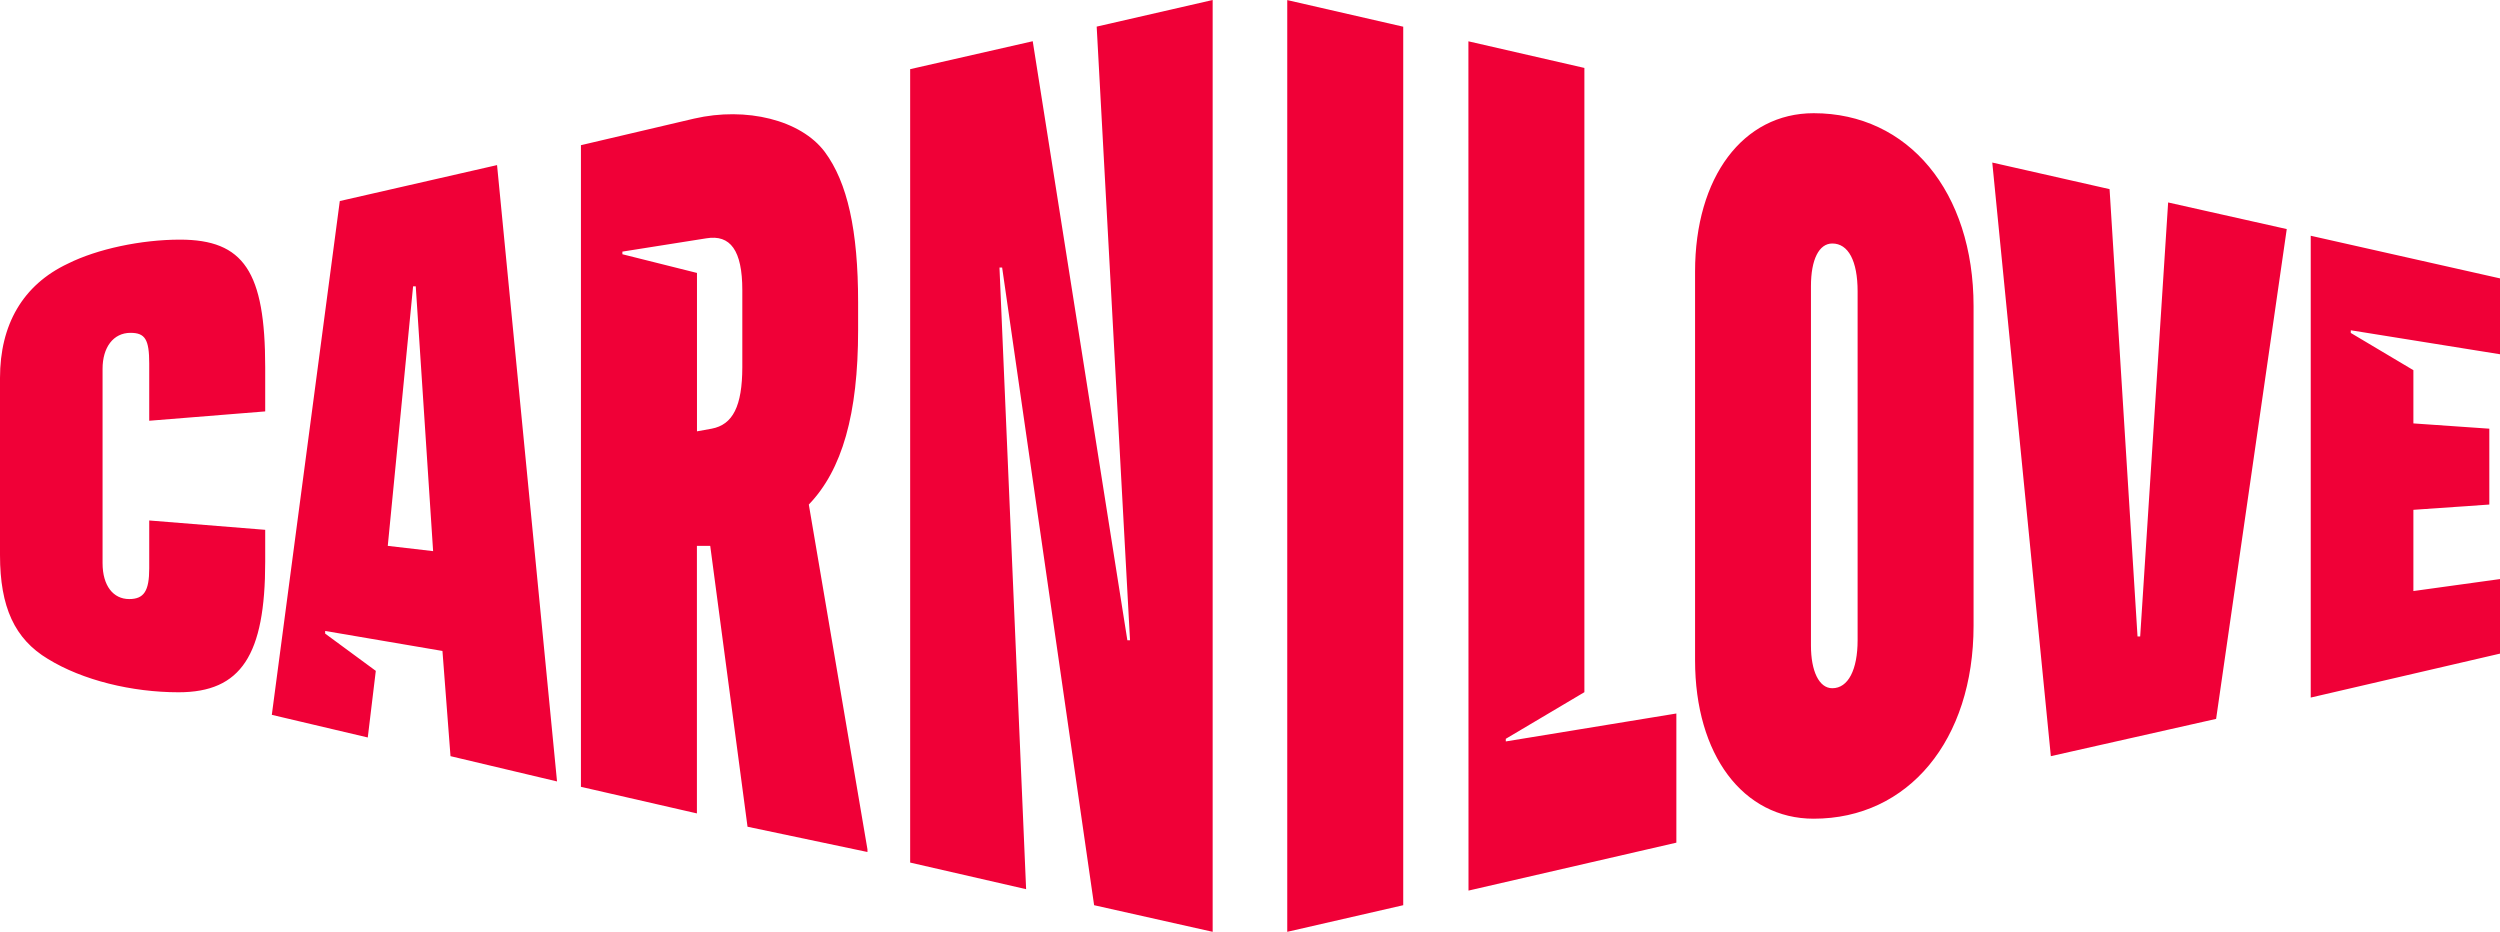
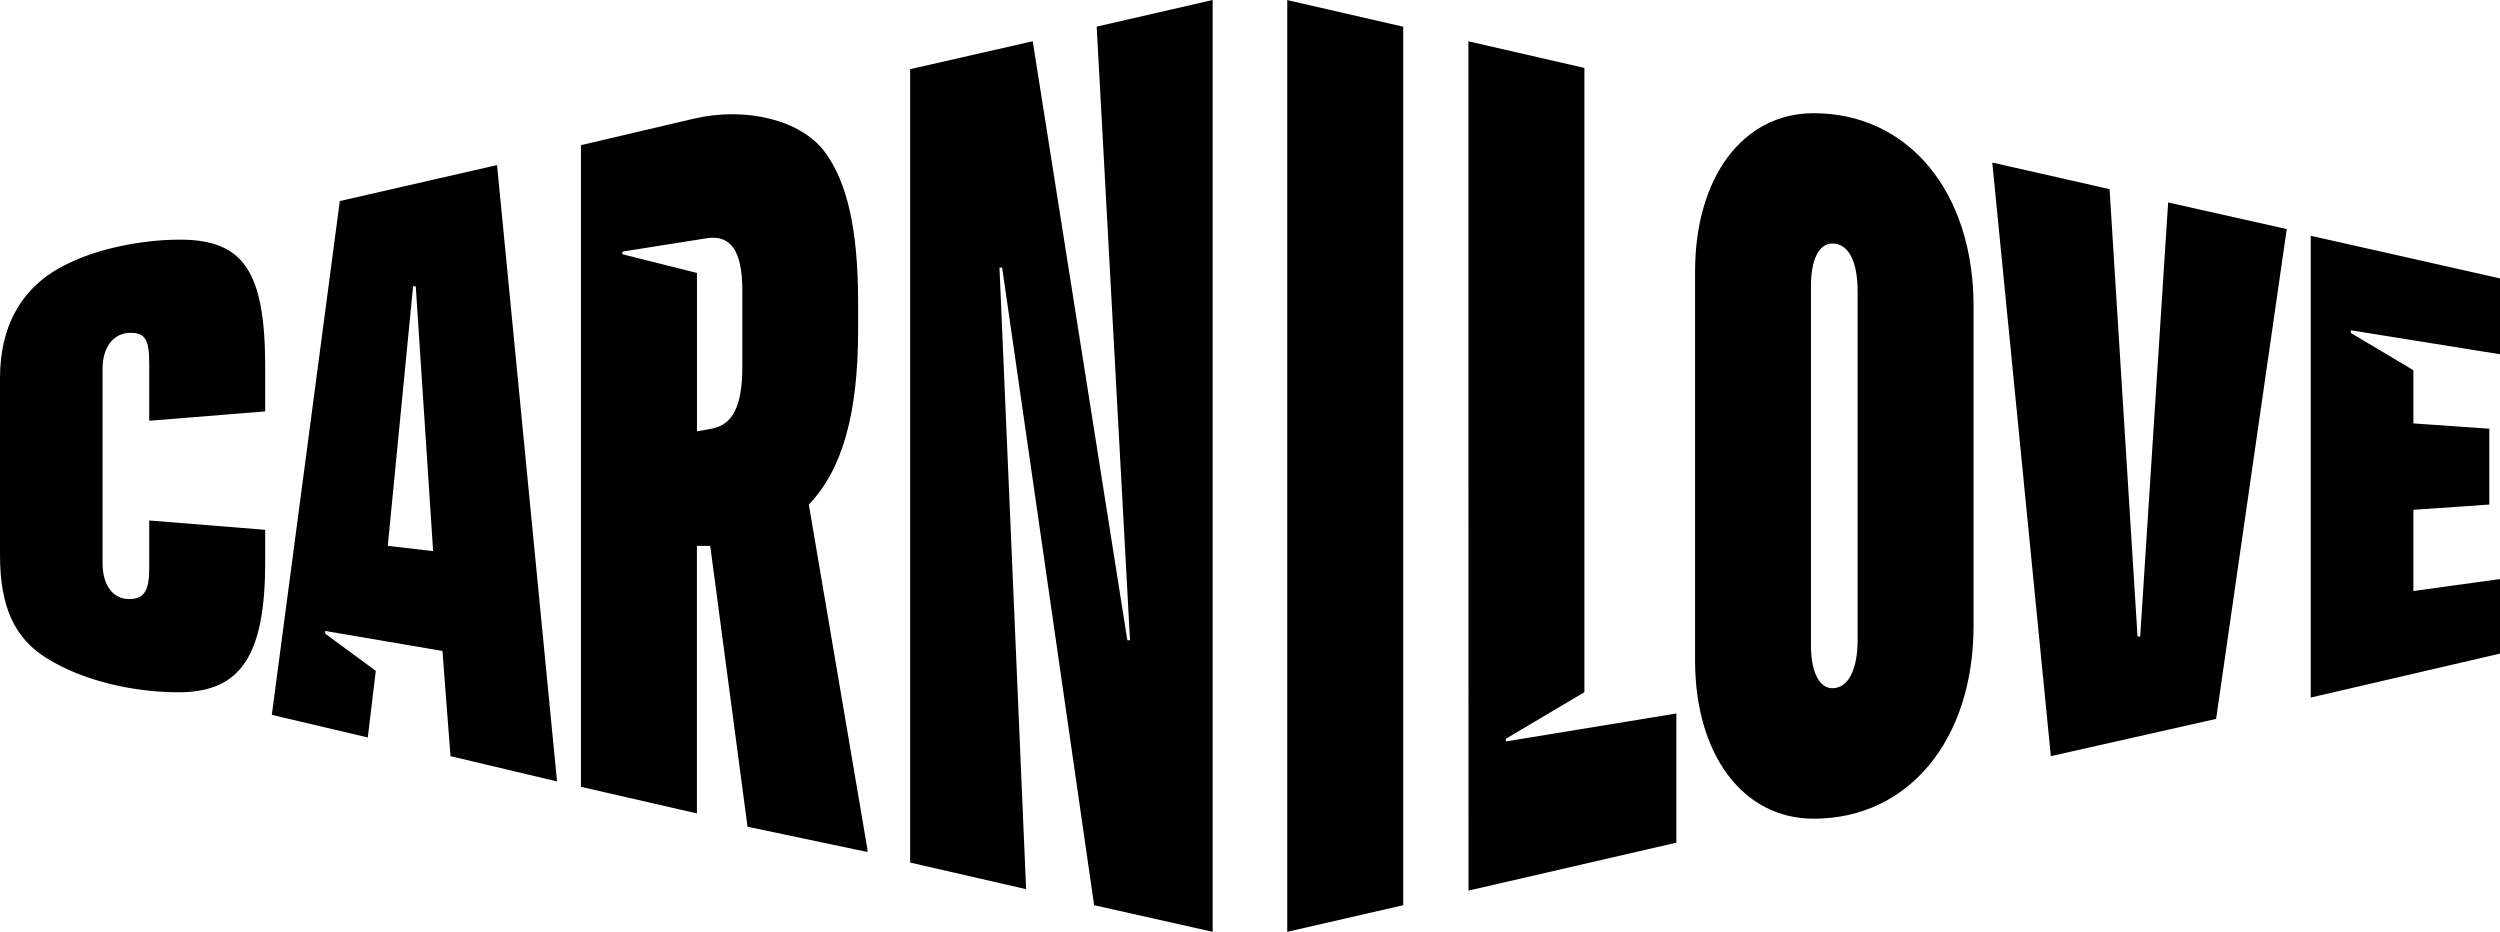
<svg xmlns="http://www.w3.org/2000/svg" width="110" height="41" viewBox="0 0 110 41" fill="none">
-   <path d="M101.672 30.693L110 28.759V25.479L106.189 26.006V22.432L109.53 22.2V18.862L106.189 18.63V16.288L103.434 14.649V14.532L110 15.587V12.249L101.672 10.373V30.693ZM90.237 33.271L97.509 31.631L100.617 10.079L95.398 8.908L94.168 28.003H94.051L92.821 8.322L87.66 7.152L90.237 33.271ZM80.621 30.282C80.035 30.282 79.682 29.522 79.682 28.406V12.59C79.682 11.42 80.035 10.714 80.621 10.714C81.323 10.714 81.735 11.474 81.735 12.823V28.169C81.735 29.464 81.323 30.282 80.621 30.282ZM79.802 36.023C83.966 36.023 86.837 32.569 86.837 27.53V13.474C86.837 8.439 83.966 4.981 79.802 4.981C76.694 4.981 74.583 7.791 74.583 11.951V29.053C74.583 33.212 76.694 36.023 79.802 36.023ZM64.614 39.186L73.76 37.077V31.394L66.255 32.623V32.507L69.713 30.456V2.989L64.61 1.818L64.614 39.186ZM56.639 41L61.742 39.829V1.175L56.639 0.004V41ZM31.312 18.862L30.667 18.979V12.009L27.385 11.187V11.071L31.079 10.486C32.134 10.311 32.662 11.013 32.662 12.769V16.164C32.658 17.866 32.247 18.688 31.312 18.862ZM38.168 37.488V37.372L35.588 22.2C37.055 20.676 37.757 18.219 37.757 14.528V13.3C37.757 10.137 37.288 8.028 36.29 6.683C35.235 5.276 32.833 4.69 30.543 5.218L25.561 6.388V34.62L30.664 35.79V24.018H31.25L32.891 36.376L38.168 37.488ZM19.057 24.25L17.062 24.018L18.176 12.598H18.293L19.057 24.25ZM24.509 34.383L21.87 7.264L14.951 8.846L11.96 31.453L16.182 32.449L16.535 29.518L14.307 27.879V27.762L19.468 28.642L19.822 33.271L24.509 34.383ZM7.858 30.46C10.613 30.46 11.669 28.821 11.669 24.719V23.312L6.566 22.901V25.01C6.566 26.006 6.333 26.359 5.685 26.359C4.983 26.359 4.513 25.774 4.513 24.777V16.226C4.513 15.288 4.983 14.645 5.743 14.645C6.387 14.645 6.566 14.939 6.566 15.994V18.513L11.669 18.102V16.168C11.669 11.951 10.729 10.544 7.916 10.544C6.217 10.544 4.28 10.954 2.992 11.598C0.997 12.536 0 14.292 0 16.633V24.425C0 26.708 0.644 28.115 2.111 28.995C3.636 29.933 5.805 30.46 7.858 30.46ZM53.357 41V0L48.254 1.171L49.721 28.173H49.604L45.44 1.814L40.047 3.043V37.953L45.149 39.124L43.977 11.772H44.094L48.141 39.829L53.357 41Z" fill="#F00037" />
+   <path d="M101.672 30.693L110 28.759V25.479L106.189 26.006V22.432L109.53 22.2V18.862L106.189 18.63V16.288L103.434 14.649V14.532L110 15.587V12.249L101.672 10.373V30.693ZM90.237 33.271L97.509 31.631L100.617 10.079L95.398 8.908L94.168 28.003H94.051L92.821 8.322L87.66 7.152L90.237 33.271ZM80.621 30.282C80.035 30.282 79.682 29.522 79.682 28.406V12.59C79.682 11.42 80.035 10.714 80.621 10.714C81.323 10.714 81.735 11.474 81.735 12.823V28.169C81.735 29.464 81.323 30.282 80.621 30.282ZM79.802 36.023C83.966 36.023 86.837 32.569 86.837 27.53V13.474C86.837 8.439 83.966 4.981 79.802 4.981C76.694 4.981 74.583 7.791 74.583 11.951V29.053C74.583 33.212 76.694 36.023 79.802 36.023ZM64.614 39.186L73.76 37.077V31.394L66.255 32.623V32.507L69.713 30.456V2.989L64.61 1.818L64.614 39.186ZM56.639 41L61.742 39.829V1.175L56.639 0.004V41ZM31.312 18.862L30.667 18.979V12.009L27.385 11.187V11.071L31.079 10.486C32.134 10.311 32.662 11.013 32.662 12.769V16.164C32.658 17.866 32.247 18.688 31.312 18.862ZM38.168 37.488V37.372L35.588 22.2C37.055 20.676 37.757 18.219 37.757 14.528V13.3C37.757 10.137 37.288 8.028 36.29 6.683C35.235 5.276 32.833 4.69 30.543 5.218L25.561 6.388V34.62L30.664 35.79V24.018H31.25L32.891 36.376L38.168 37.488ZM19.057 24.25L17.062 24.018L18.176 12.598H18.293L19.057 24.25ZM24.509 34.383L21.87 7.264L14.951 8.846L11.96 31.453L16.182 32.449L16.535 29.518L14.307 27.879V27.762L19.468 28.642L19.822 33.271L24.509 34.383ZM7.858 30.46C10.613 30.46 11.669 28.821 11.669 24.719V23.312L6.566 22.901V25.01C6.566 26.006 6.333 26.359 5.685 26.359C4.983 26.359 4.513 25.774 4.513 24.777V16.226C4.513 15.288 4.983 14.645 5.743 14.645C6.387 14.645 6.566 14.939 6.566 15.994V18.513L11.669 18.102V16.168C11.669 11.951 10.729 10.544 7.916 10.544C6.217 10.544 4.28 10.954 2.992 11.598C0.997 12.536 0 14.292 0 16.633V24.425C0 26.708 0.644 28.115 2.111 28.995C3.636 29.933 5.805 30.46 7.858 30.46ZM53.357 41V0L48.254 1.171L49.721 28.173H49.604L45.44 1.814L40.047 3.043V37.953L45.149 39.124L43.977 11.772H44.094L48.141 39.829L53.357 41Z" fill="currentColor" />
</svg>
